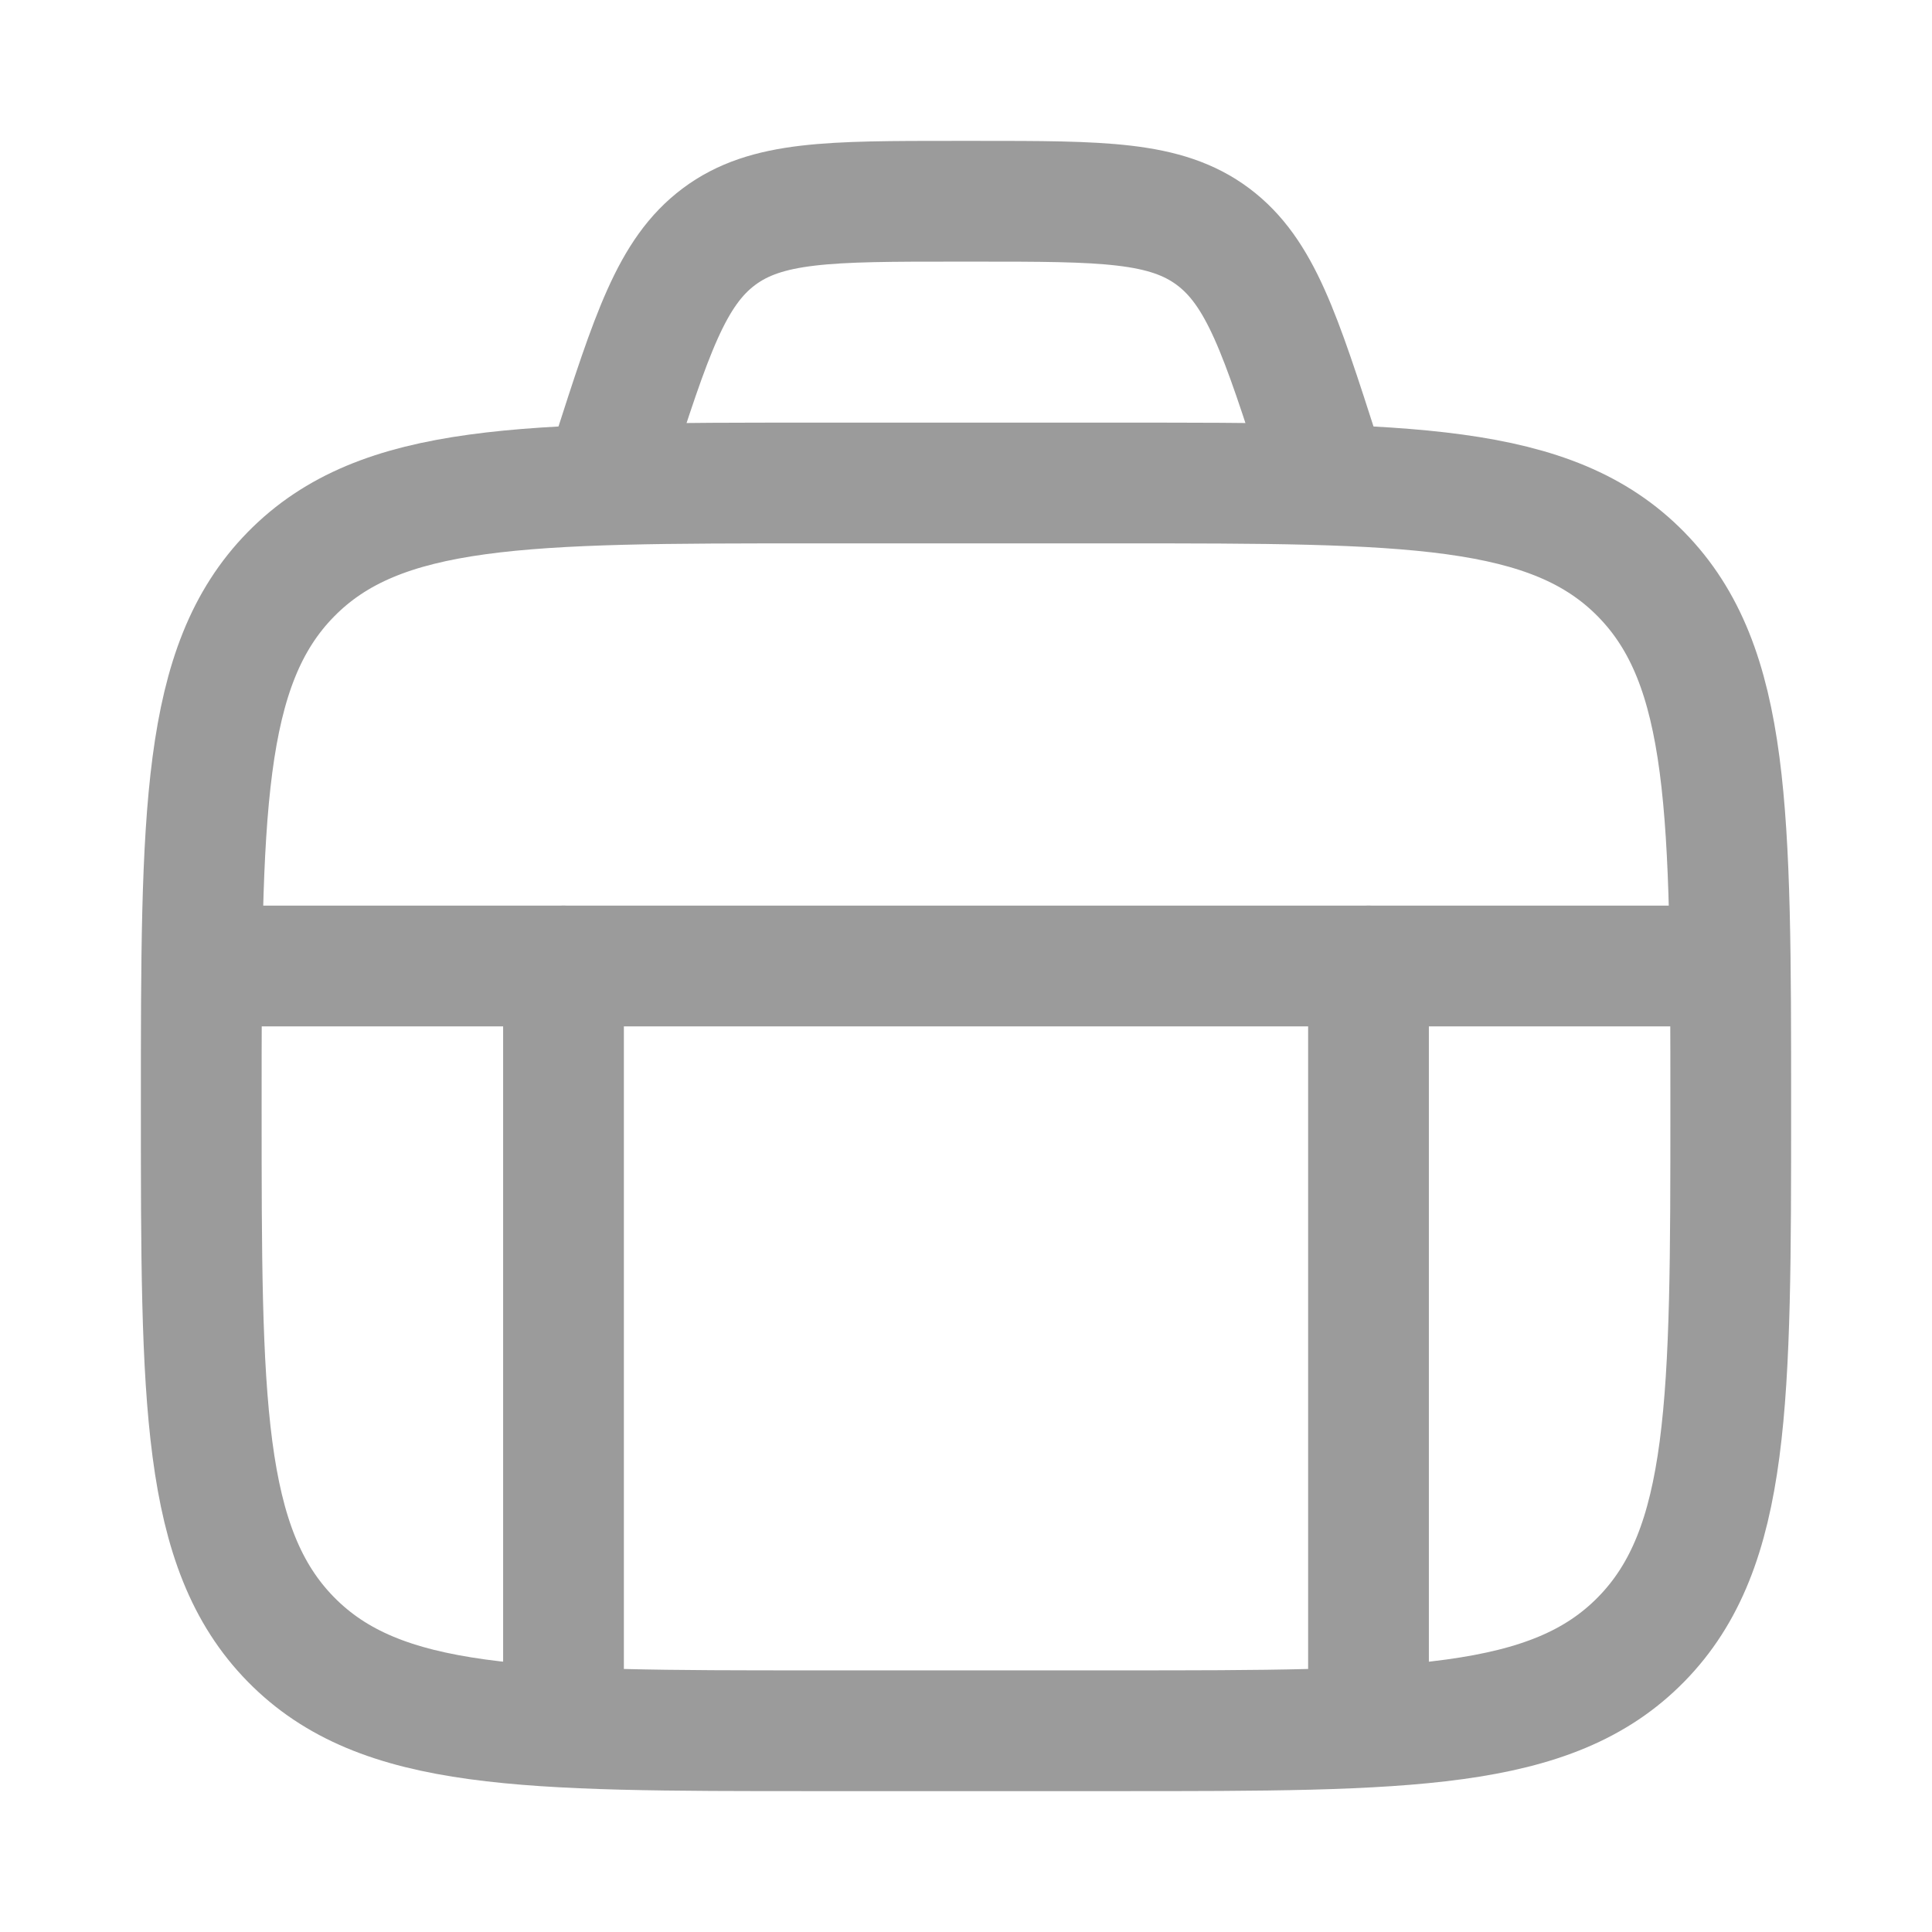
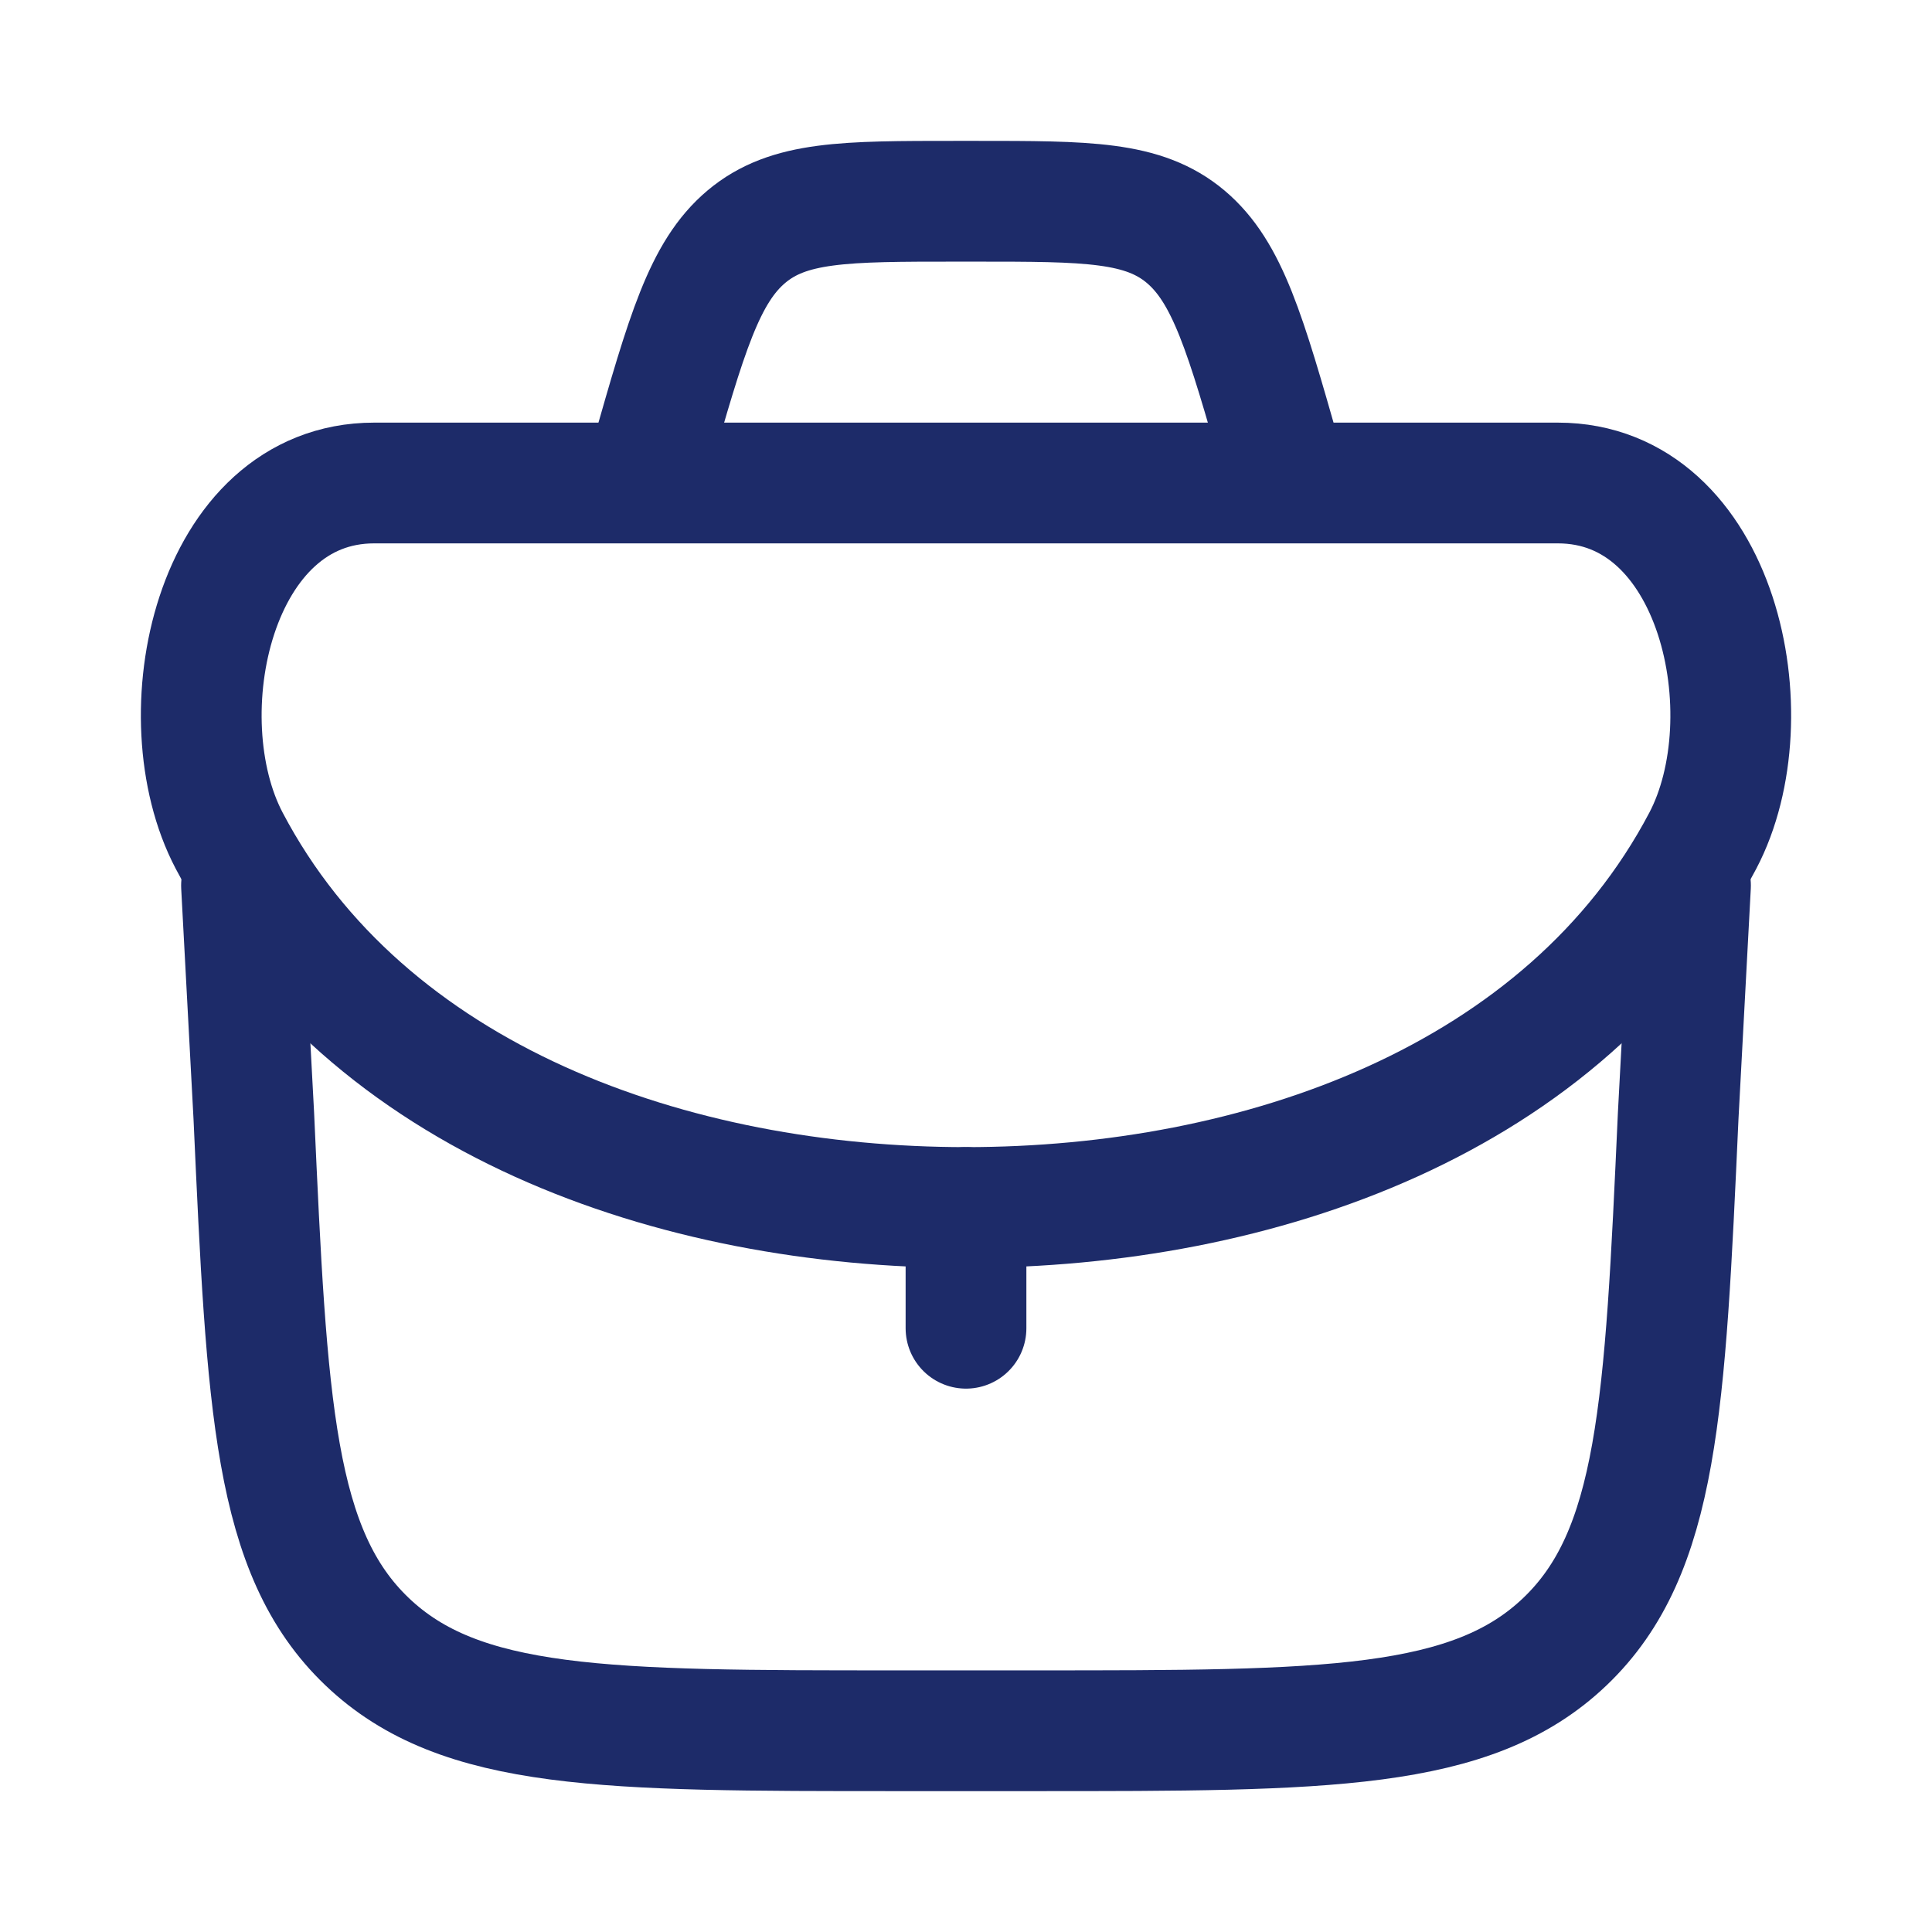
- <svg xmlns="http://www.w3.org/2000/svg" viewBox="0 0 24 24" width="36" height="36" color="#9b9b9b" fill="none">
-   <path d="M7 12V21M17 12V21" stroke="currentColor" stroke-width="1.5" stroke-linecap="round" stroke-linejoin="round" />
-   <path d="M3 12H21" stroke="currentColor" stroke-width="1.5" stroke-linecap="round" stroke-linejoin="round" />
-   <path d="M2.5 13.75C2.5 10.097 2.5 8.27 3.613 7.135C4.726 6 6.517 6 10.1 6H13.9C17.483 6 19.274 6 20.387 7.135C21.5 8.27 21.5 10.097 21.5 13.75C21.5 17.403 21.5 19.23 20.387 20.365C19.274 21.5 17.483 21.5 13.9 21.5H10.1C6.517 21.5 4.726 21.5 3.613 20.365C2.5 19.23 2.5 17.403 2.5 13.75Z" stroke="currentColor" stroke-width="1.5" stroke-linecap="round" />
-   <path d="M16.5 6L16.401 5.691C15.906 4.151 15.658 3.381 15.069 2.94C14.48 2.5 13.697 2.5 12.132 2.5H11.868C10.303 2.5 9.52 2.5 8.931 2.94C8.342 3.381 8.094 4.151 7.599 5.691L7.5 6" stroke="currentColor" stroke-width="1.5" />
+ <svg xmlns="http://www.w3.org/2000/svg" viewBox="0 0 24 24" width="36" height="36" color="#1d2b69" fill="none">
+   <path d="M12 15L12 16.5" stroke="currentColor" stroke-width="1.5" stroke-linecap="round" stroke-linejoin="round" />
+   <path d="M3 11L3.153 13.863C3.317 17.477 3.399 19.284 4.559 20.392C5.718 21.5 7.527 21.5 11.145 21.5H12.855C16.473 21.5 18.282 21.5 19.441 20.392C20.601 19.284 20.683 17.477 20.847 13.863L21 11" stroke="currentColor" stroke-width="1.5" stroke-linecap="round" stroke-linejoin="round" />
+   <path d="M2.847 10.443C4.546 13.674 8.379 15 12 15C15.621 15 19.453 13.674 21.153 10.443C21.964 8.901 21.35 6 19.352 6H4.648C2.65 6 2.036 8.901 2.847 10.443Z" stroke="currentColor" stroke-width="1.5" />
+   <path d="M16 6L15.912 5.691C15.472 4.151 15.252 3.381 14.728 2.94C14.204 2.5 13.508 2.5 12.117 2.5H11.883C10.492 2.5 9.796 2.5 9.272 2.94C8.748 3.381 8.528 4.151 8.088 5.691L8 6" stroke="currentColor" stroke-width="1.5" />
</svg>
